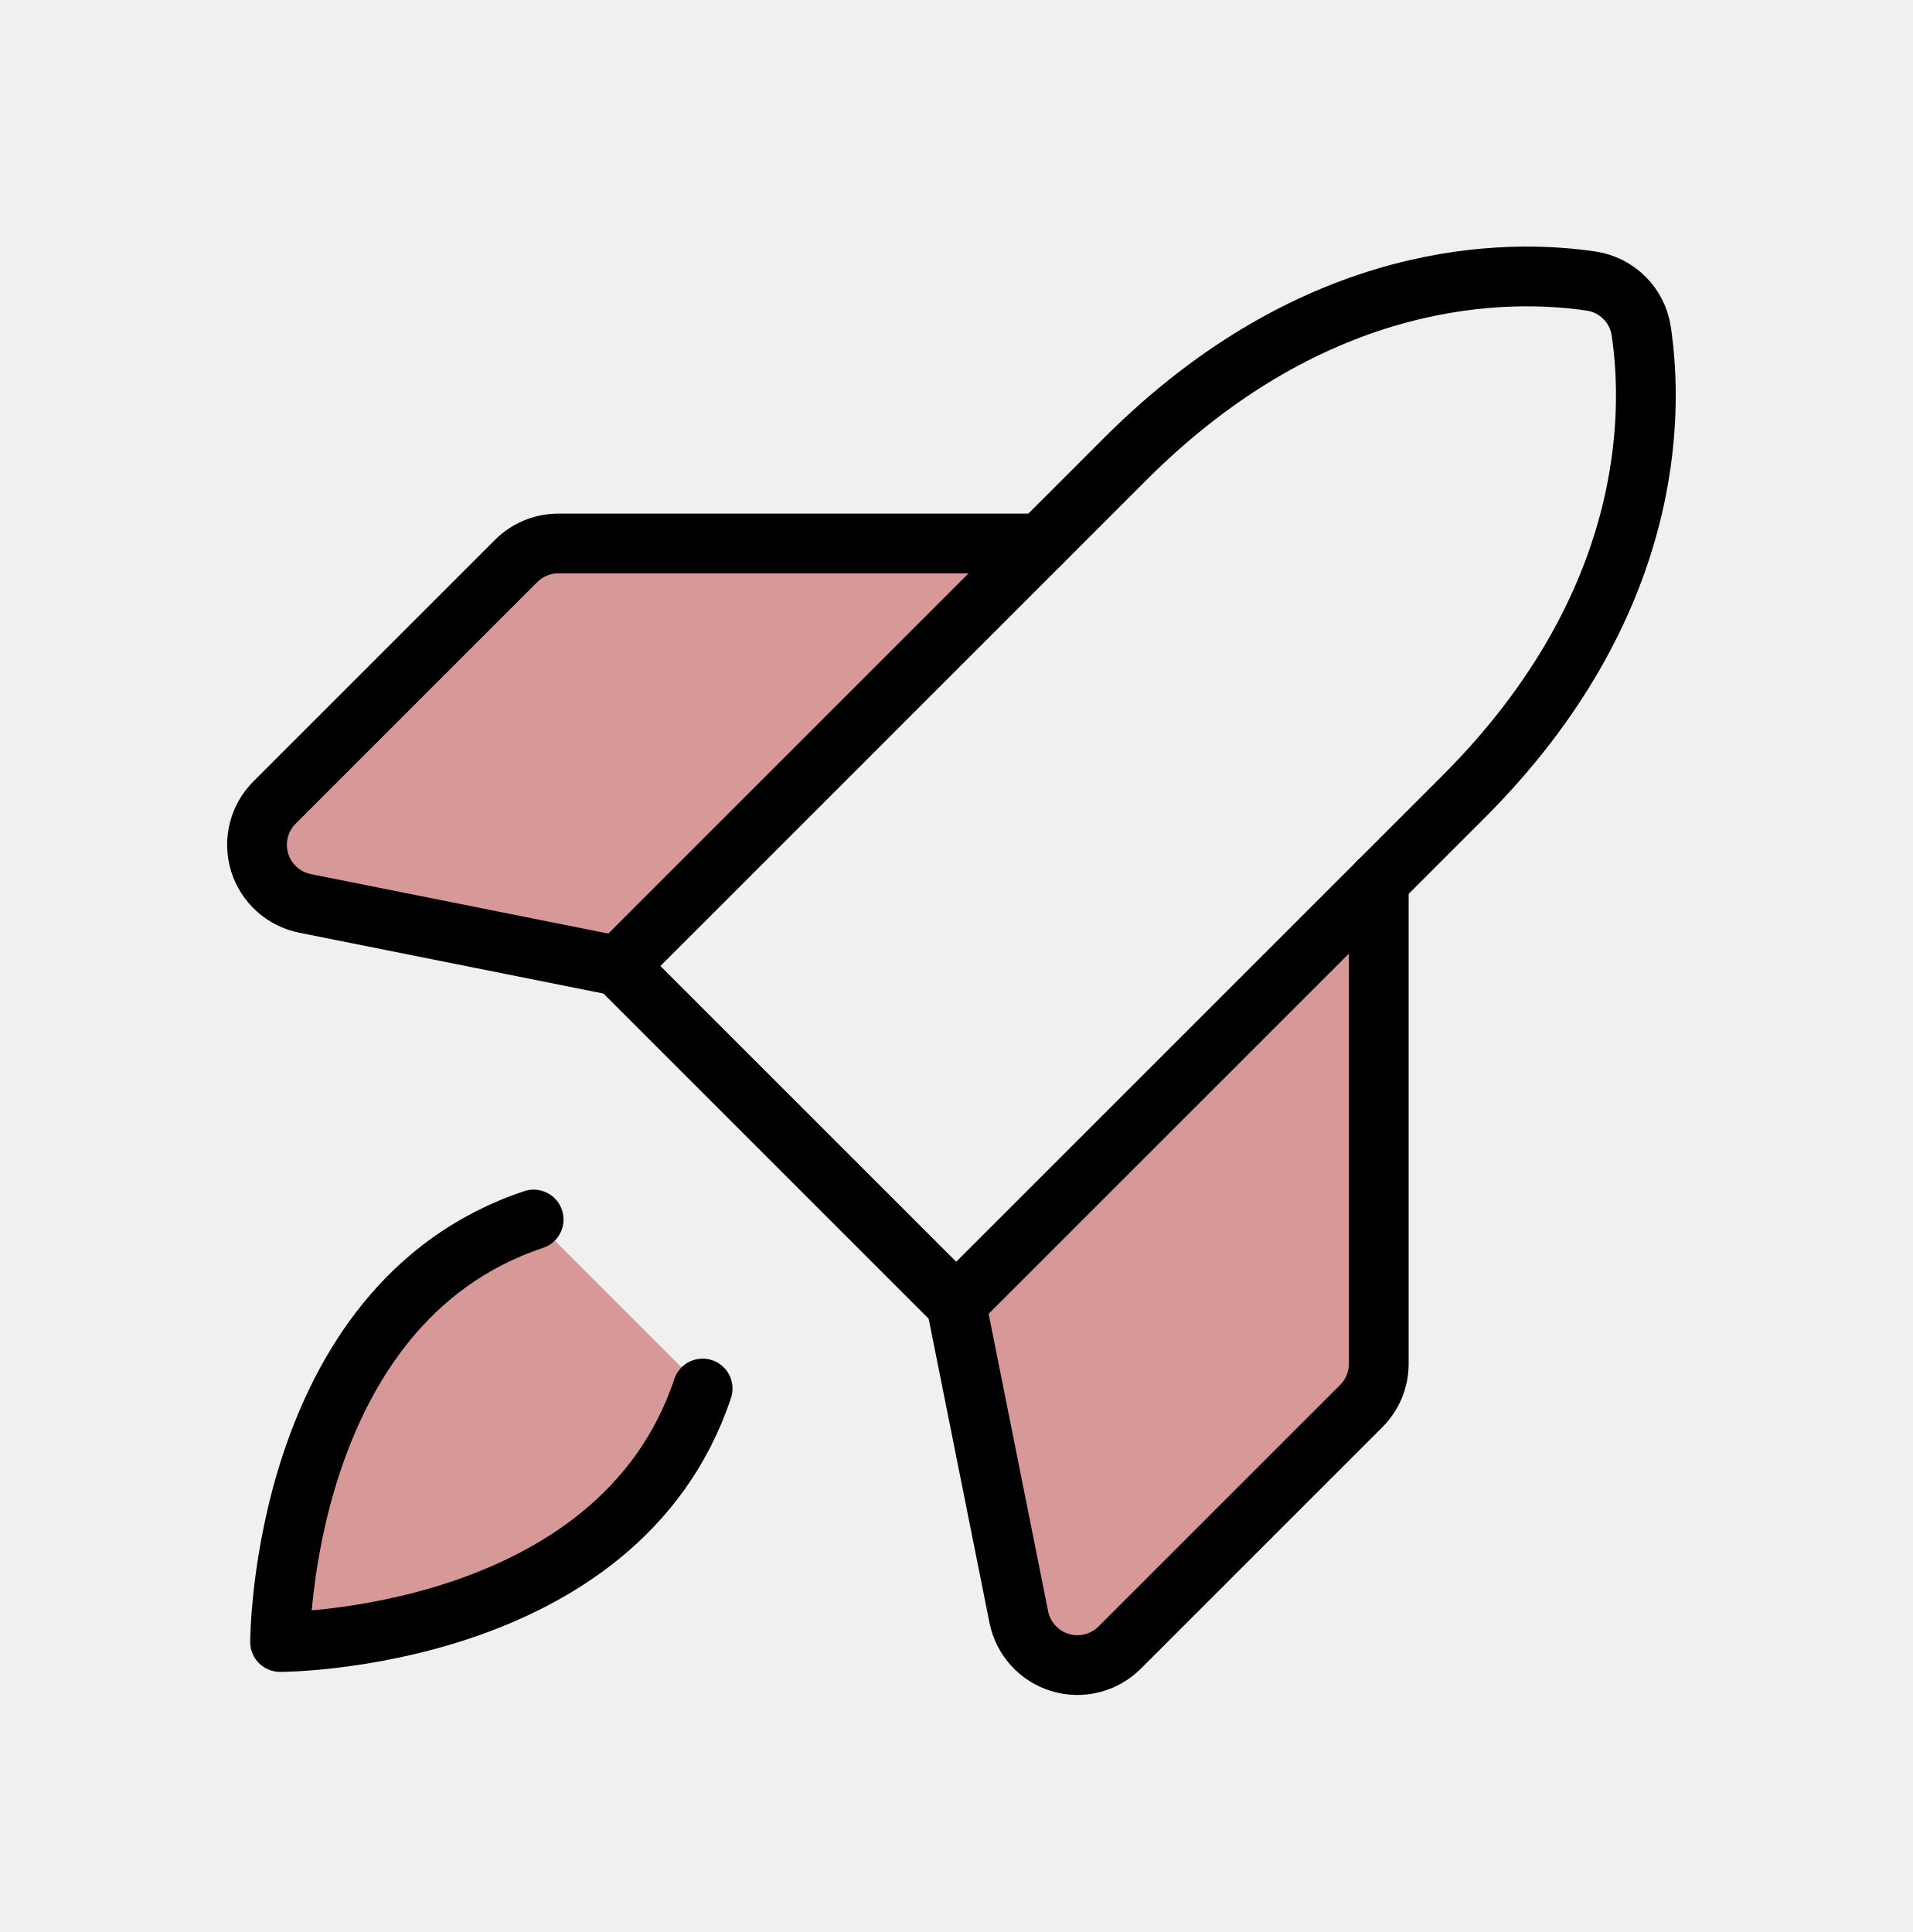
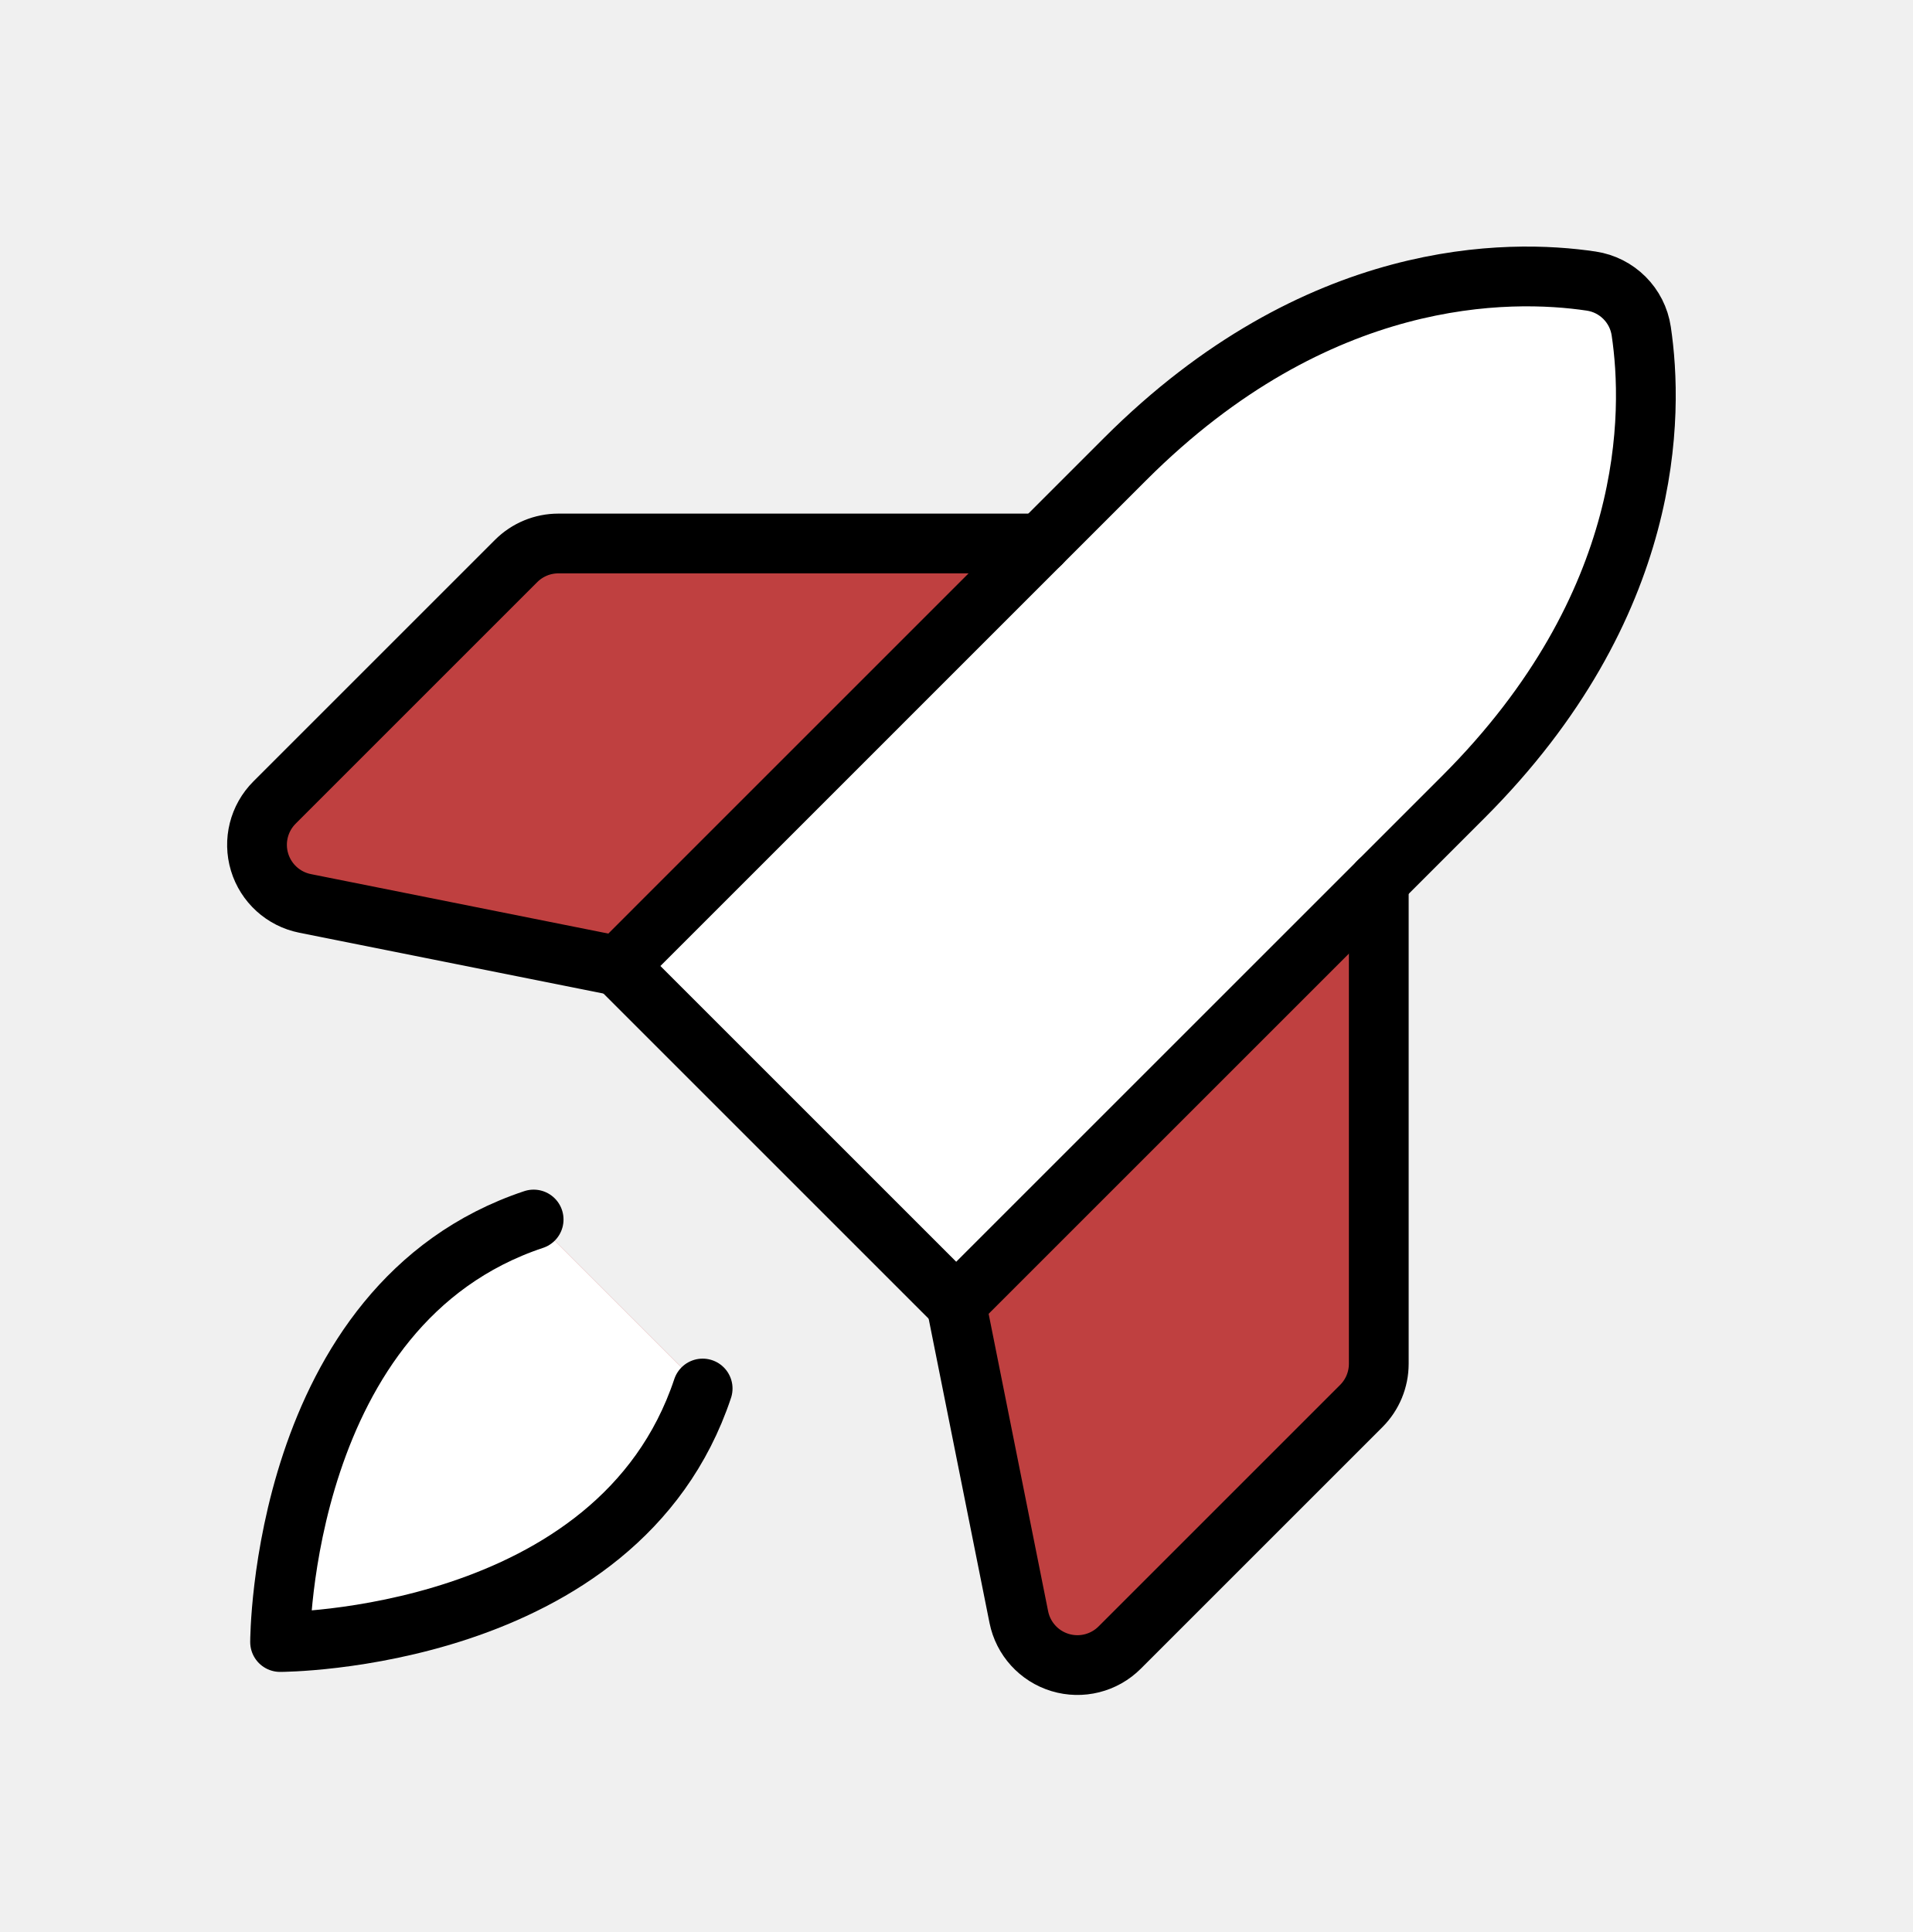
<svg xmlns="http://www.w3.org/2000/svg" width="96" height="97" viewBox="0 0 96 97">
  <g fill="none" fill-rule="evenodd">
    <path d="M0 .5h96v96H0z" />
-     <path d="M35.272 69.713C31.03 82.441 14.06 82.441 14.06 82.441s0-16.97 12.728-21.213l8.485 8.485ZM69.213 44.257v24.214a3 3 0 0 1-.878 2.12L56.206 82.72a3 3 0 0 1-5.063-1.533L48 65.471l21.213-21.214ZM52.243 27.287H28.029a3 3 0 0 0-2.12.878L13.78 40.294a3 3 0 0 0 1.533 5.063L31.029 48.5l21.214-21.213Z" fill-opacity=".5" fill="#BF4040" fill-rule="nonzero" />
-     <path d="M35.272 69.713C31.03 82.441 14.06 82.441 14.06 82.441s0-16.97 12.728-21.213M73.456 40.015 48 65.47 31.03 48.5l25.455-25.456c9.64-9.639 19.278-9.545 23.39-8.932a2.986 2.986 0 0 1 2.513 2.514c.613 4.11.707 13.75-8.932 23.389Z" stroke="#000" stroke-width="3" stroke-linecap="round" stroke-linejoin="round" />
+     <path d="M35.272 69.713C31.03 82.441 14.06 82.441 14.06 82.441s0-16.97 12.728-21.213l8.485 8.485ZM69.213 44.257v24.214a3 3 0 0 1-.878 2.12L56.206 82.72a3 3 0 0 1-5.063-1.533L48 65.471l21.213-21.214ZM52.243 27.287H28.029a3 3 0 0 0-2.12.878L13.78 40.294a3 3 0 0 0 1.533 5.063L31.029 48.5l21.214-21.213Z" fill="#BF4040" fill-rule="nonzero" />
+     <path d="M35.272 69.713C31.03 82.441 14.06 82.441 14.06 82.441s0-16.97 12.728-21.213M73.456 40.015 48 65.47 31.03 48.5l25.455-25.456c9.64-9.639 19.278-9.545 23.39-8.932a2.986 2.986 0 0 1 2.513 2.514c.613 4.11.707 13.75-8.932 23.389Z" stroke="#000" stroke-width="3" fill="#FFF" stroke-linecap="round" stroke-linejoin="round" />
    <path d="M69.213 44.257v24.214a3 3 0 0 1-.878 2.12L56.206 82.72a3 3 0 0 1-5.063-1.533L48 65.471M52.243 27.287H28.029a3 3 0 0 0-2.12.878L13.78 40.294a3 3 0 0 0 1.533 5.063L31.029 48.5" stroke="#000" stroke-width="3" stroke-linecap="round" stroke-linejoin="round" />
  </g>
</svg>
